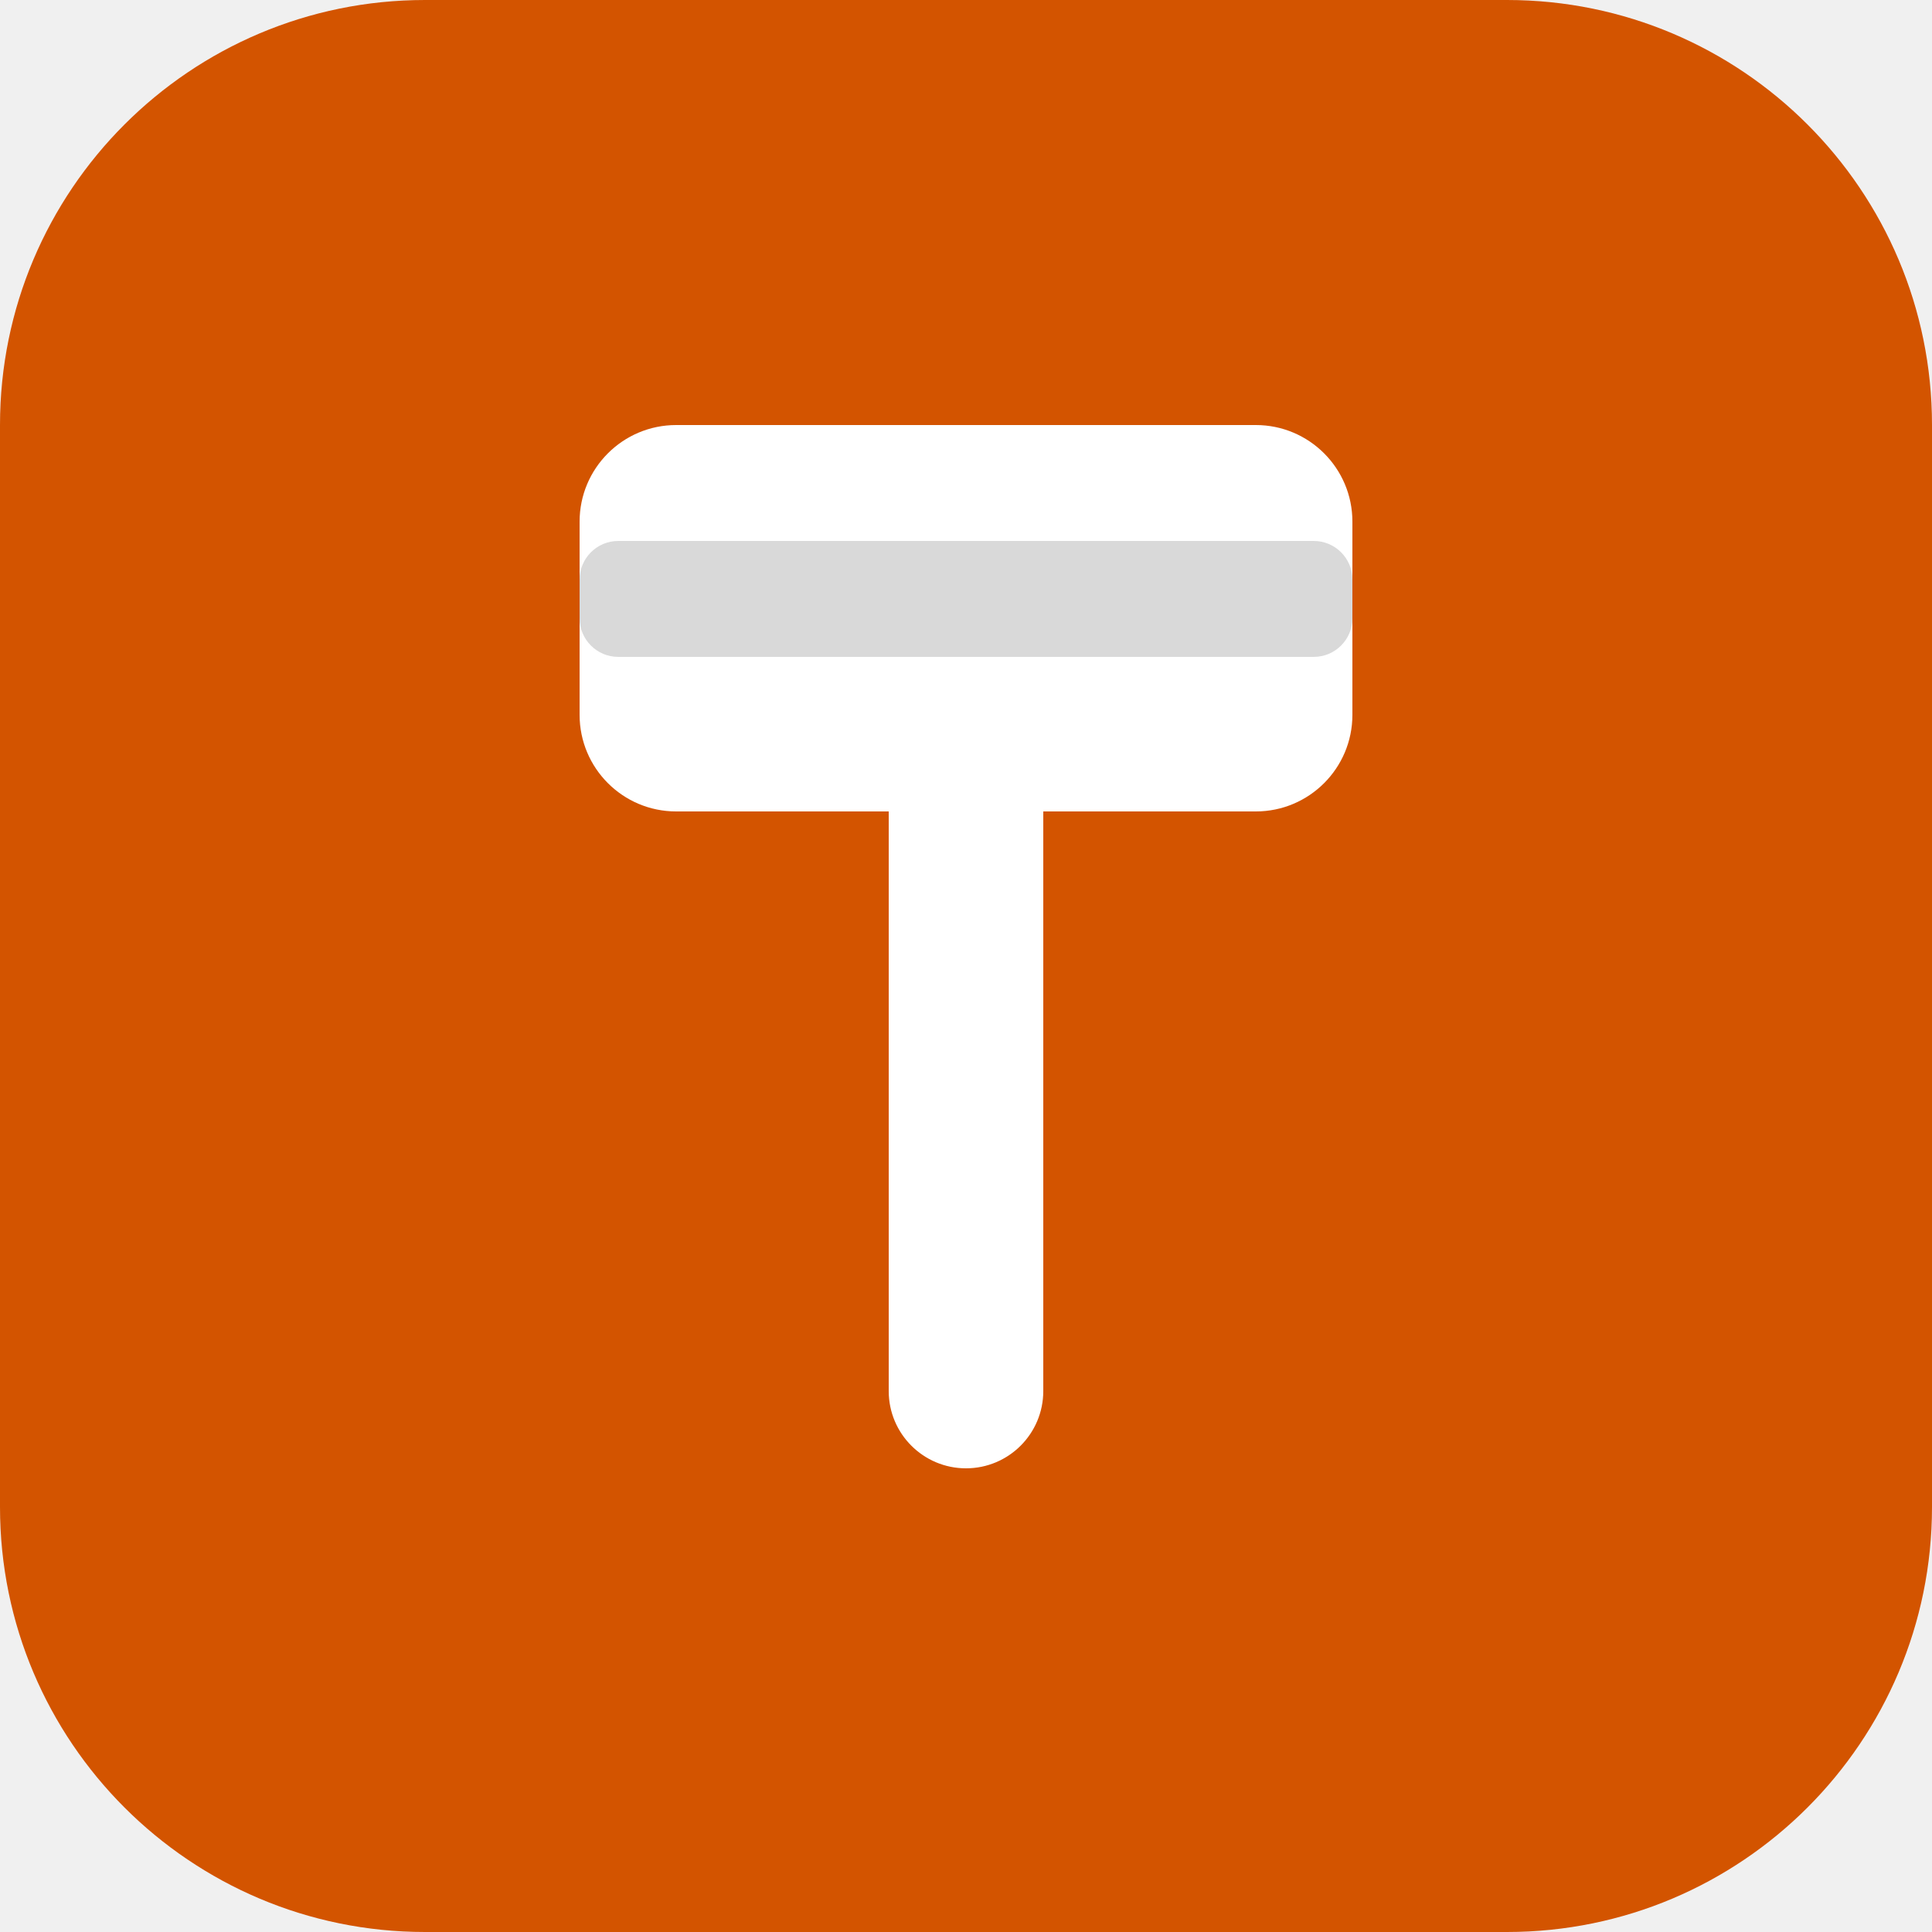
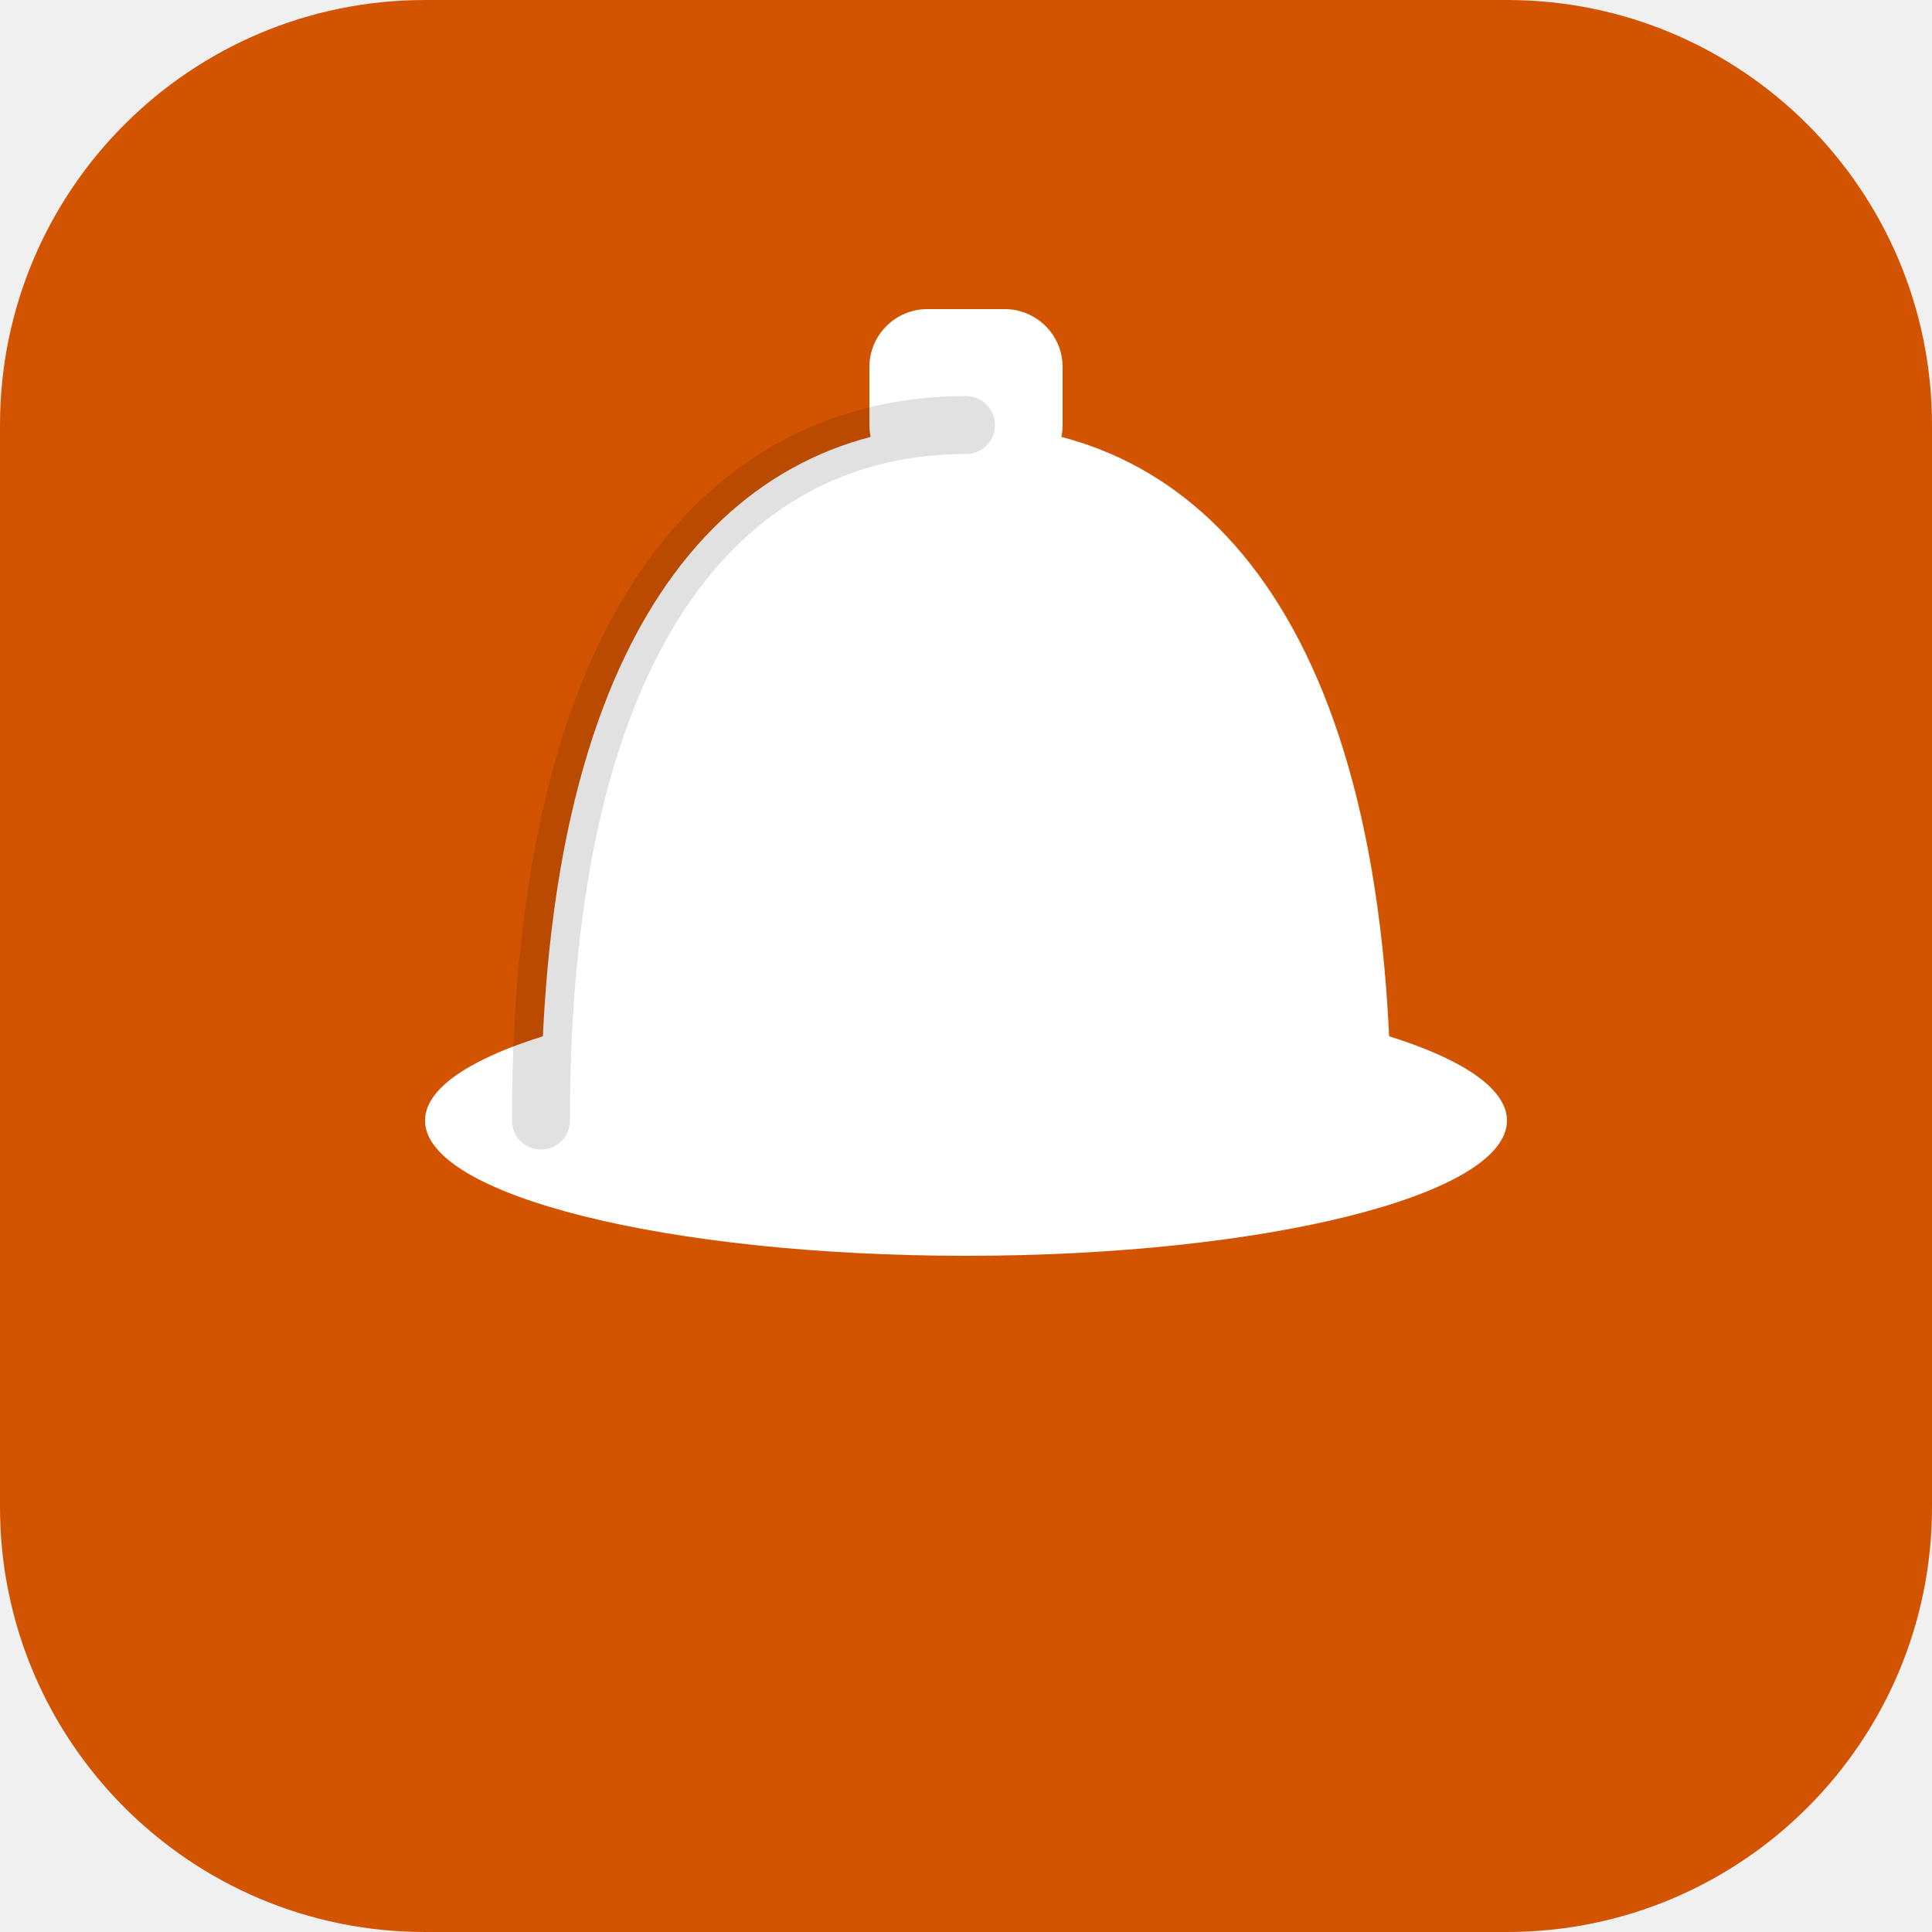
<svg xmlns="http://www.w3.org/2000/svg" viewBox="0 0 100 100">
  <rect width="100" height="100" rx="22" fill="#D35400" />
-   <rect x="30" y="22" width="40" height="20" rx="5" fill="white" />
-   <rect x="46" y="38" width="8" height="38" rx="4" fill="white" />
-   <rect x="30" y="28" width="40" height="6" rx="2" fill="rgba(0,0,0,0.15)" />
+   <path d="M28 58 C28 32 38 22 50 22 C62 22 72 32 72 58 Z" fill="white" />
+   <ellipse cx="50" cy="58" rx="28" ry="7" fill="white" />
+   <rect x="45" y="16" width="10" height="9" rx="3" fill="white" />
+   <path d="M28 58 C28 32 38 22 50 22" stroke="rgba(0,0,0,0.12)" stroke-width="3" fill="none" stroke-linecap="round" />
</svg>
